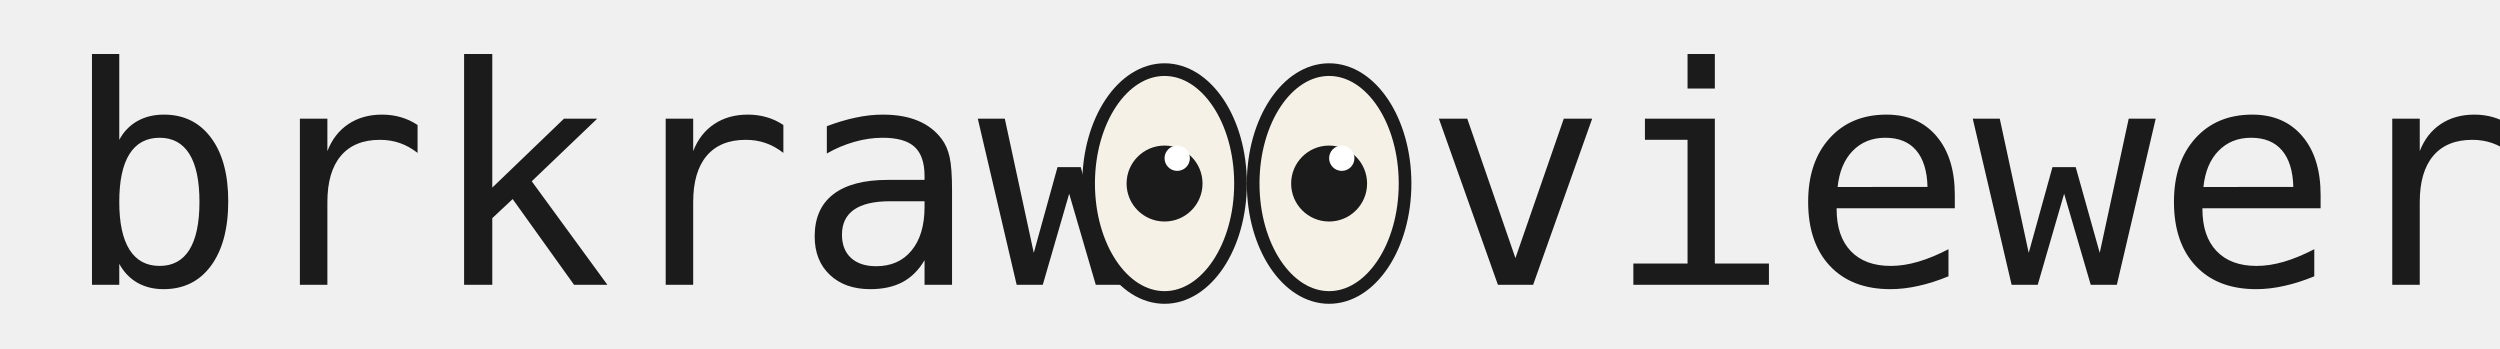
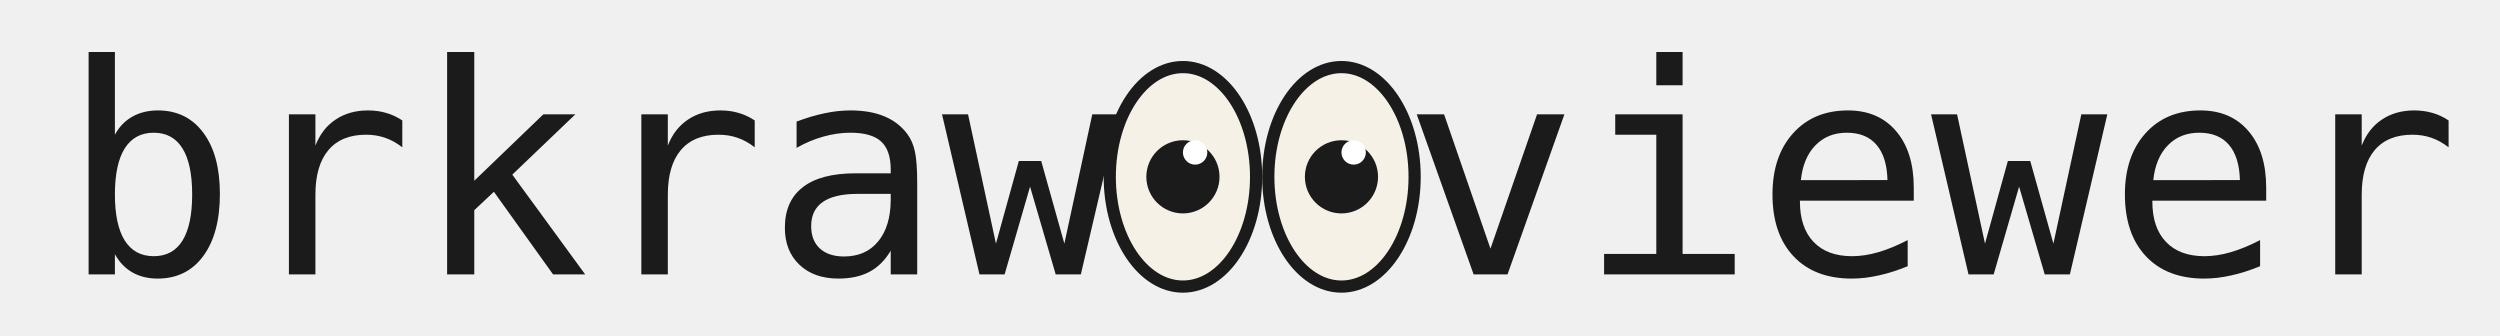
- <svg xmlns="http://www.w3.org/2000/svg" viewBox="0 0 395 55" role="img" aria-label="brkraw viewer logo">
-   <rect width="395" height="55" fill="none" />
+ <svg xmlns="http://www.w3.org/2000/svg" viewBox="0 0 410 55" role="img" aria-label="brkraw viewer logo">
+   <rect width="410" height="55" fill="none" />
  <g font-family="JetBrains Mono, JetBrainsMono, ui-monospace, SFMono-Regular, Menlo, Consolas, monospace, Apple Color Emoji, Segoe UI Emoji, Noto Color Emoji" font-size="48" fill="#1b1b1b">
    <text x="10" y="45">brkraw </text>
  </g>
-   <g transform="translate(160 5)">
+   <g transform="translate(170 5)">
    <ellipse cx="24" cy="24" rx="12" ry="18" fill="#f5f1e6" stroke="#1b1b1b" stroke-width="2" />
    <ellipse cx="50" cy="24" rx="12" ry="18" fill="#f5f1e6" stroke="#1b1b1b" stroke-width="2" />
    <circle cx="24" cy="24" r="6" fill="#1b1b1b">
      <animate attributeName="cx" values="24;22;26;24" dur="6s" repeatCount="indefinite" />
      <animate attributeName="cy" values="24;20;26;24" dur="6s" repeatCount="indefinite" />
    </circle>
    <circle cx="50" cy="24" r="6" fill="#1b1b1b">
      <animate attributeName="cx" values="50;48;52;50" dur="6s" repeatCount="indefinite" />
      <animate attributeName="cy" values="24;20;26;24" dur="6s" repeatCount="indefinite" />
    </circle>
    <circle cx="26" cy="20" r="2" fill="#ffffff" stroke="none">
      <animate attributeName="cx" values="26;24;28;26" dur="6s" repeatCount="indefinite" />
      <animate attributeName="cy" values="20;16;22;20" dur="6s" repeatCount="indefinite" />
    </circle>
    <circle cx="52" cy="20" r="2" fill="#ffffff" stroke="none">
      <animate attributeName="cx" values="52;50;54;52" dur="6s" repeatCount="indefinite" />
      <animate attributeName="cy" values="20;16;22;20" dur="6s" repeatCount="indefinite" />
    </circle>
  </g>
  <g font-family="JetBrains Mono, JetBrainsMono, ui-monospace, SFMono-Regular, Menlo, Consolas, monospace, Apple Color Emoji, Segoe UI Emoji, Noto Color Emoji" font-size="48" fill="#1b1b1b">
-     <text x="225" y="45">viewer</text>
+     <text x="230" y="45">viewer</text>
  </g>
</svg>
